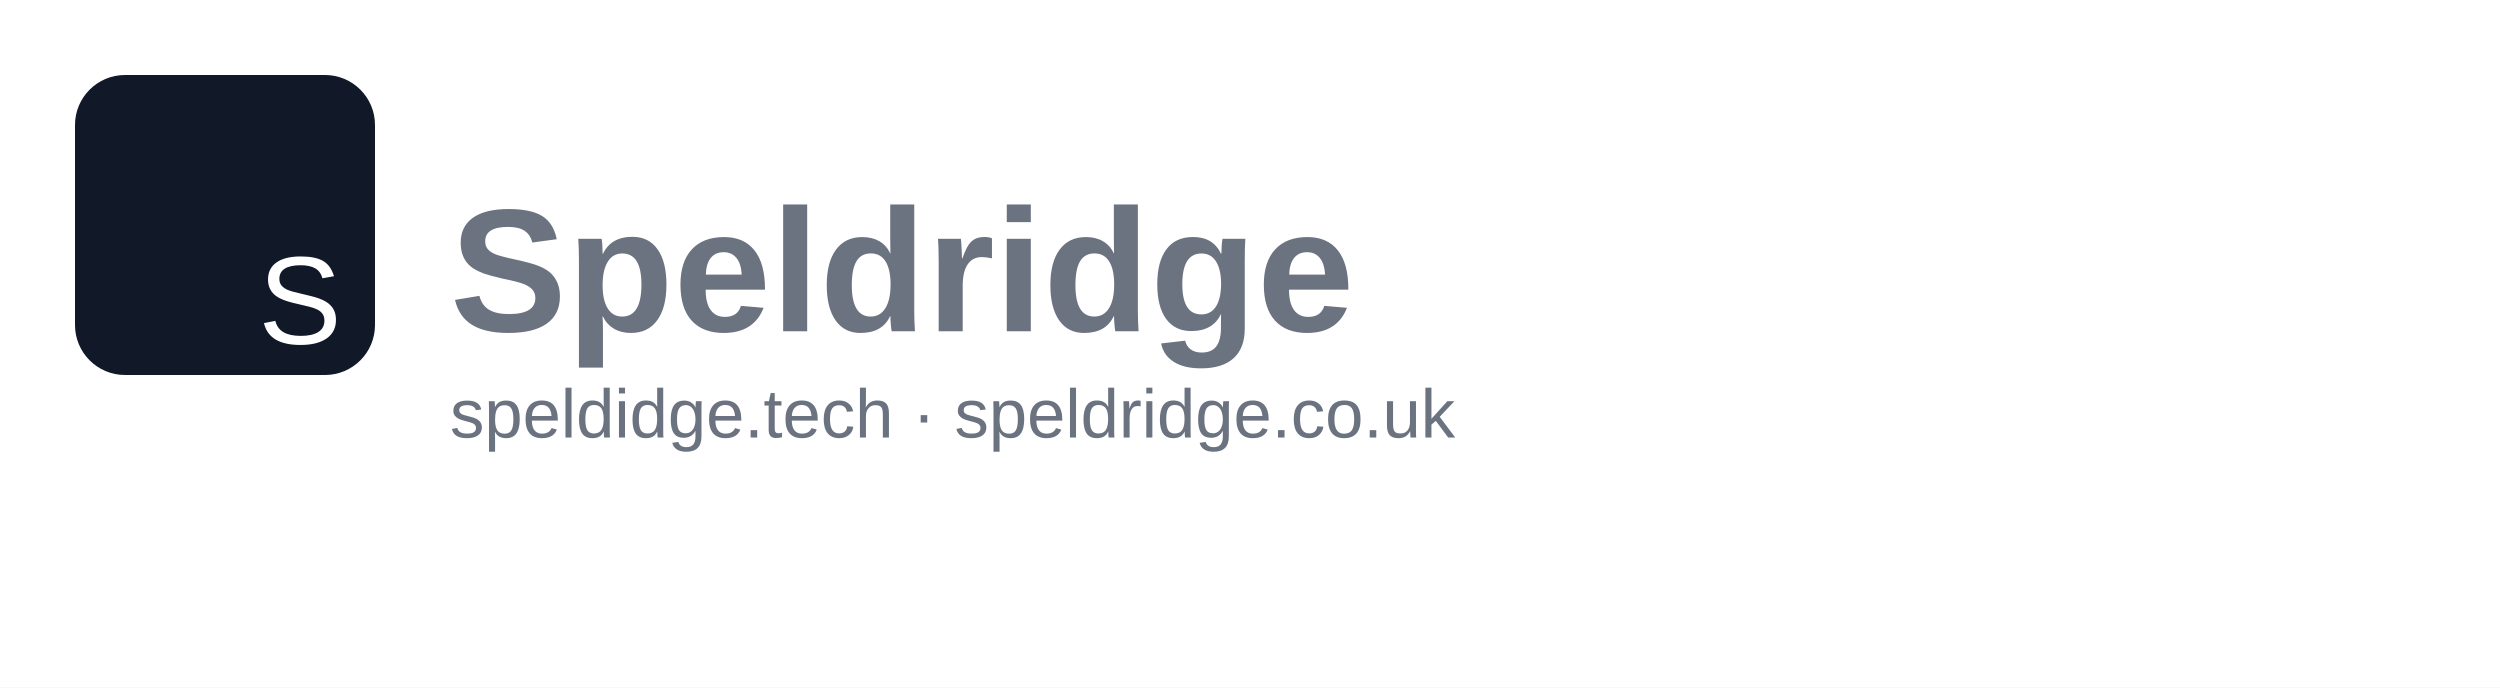
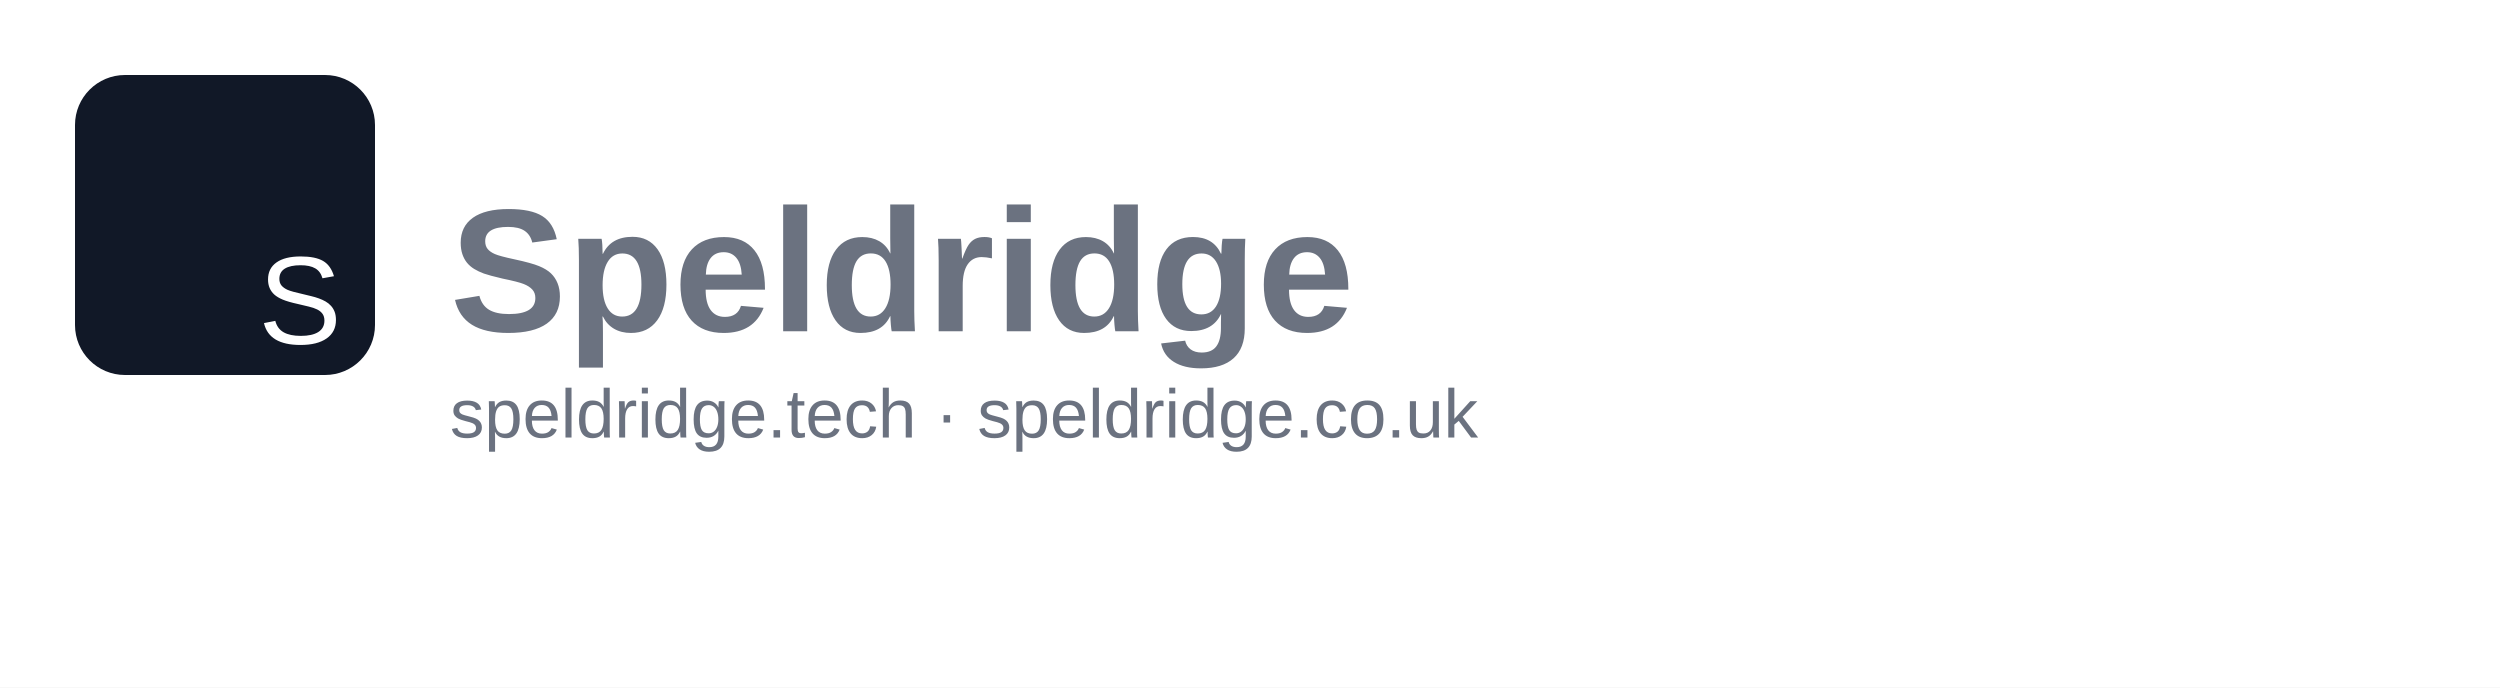
<svg xmlns="http://www.w3.org/2000/svg" width="800" height="220" viewBox="0 0 800 220">
  <rect width="100%" height="100%" fill="white" />
  <g transform="translate(24,24)">
    <rect rx="16" ry="16" width="96" height="96" fill="#111827" />
    <text x="72" y="86" font-family="Arial, Helvetica, sans-serif" font-size="40" text-anchor="middle" fill="white">S</text>
    <text x="120" y="82" font-family="Arial, Helvetica, sans-serif" font-size="56" font-weight="700" fill="#6B7280">Speldridge</text>
-     <text x="120" y="116" font-family="Arial, Helvetica, sans-serif" font-size="22" fill="#6B7280">speldidge.tech · speldridge.co.uk</text>
+     <text x="120" y="116" font-family="Arial, Helvetica, sans-serif" font-size="22" fill="#6B7280">speldridge.tech · speldridge.co.uk</text>
  </g>
</svg>
